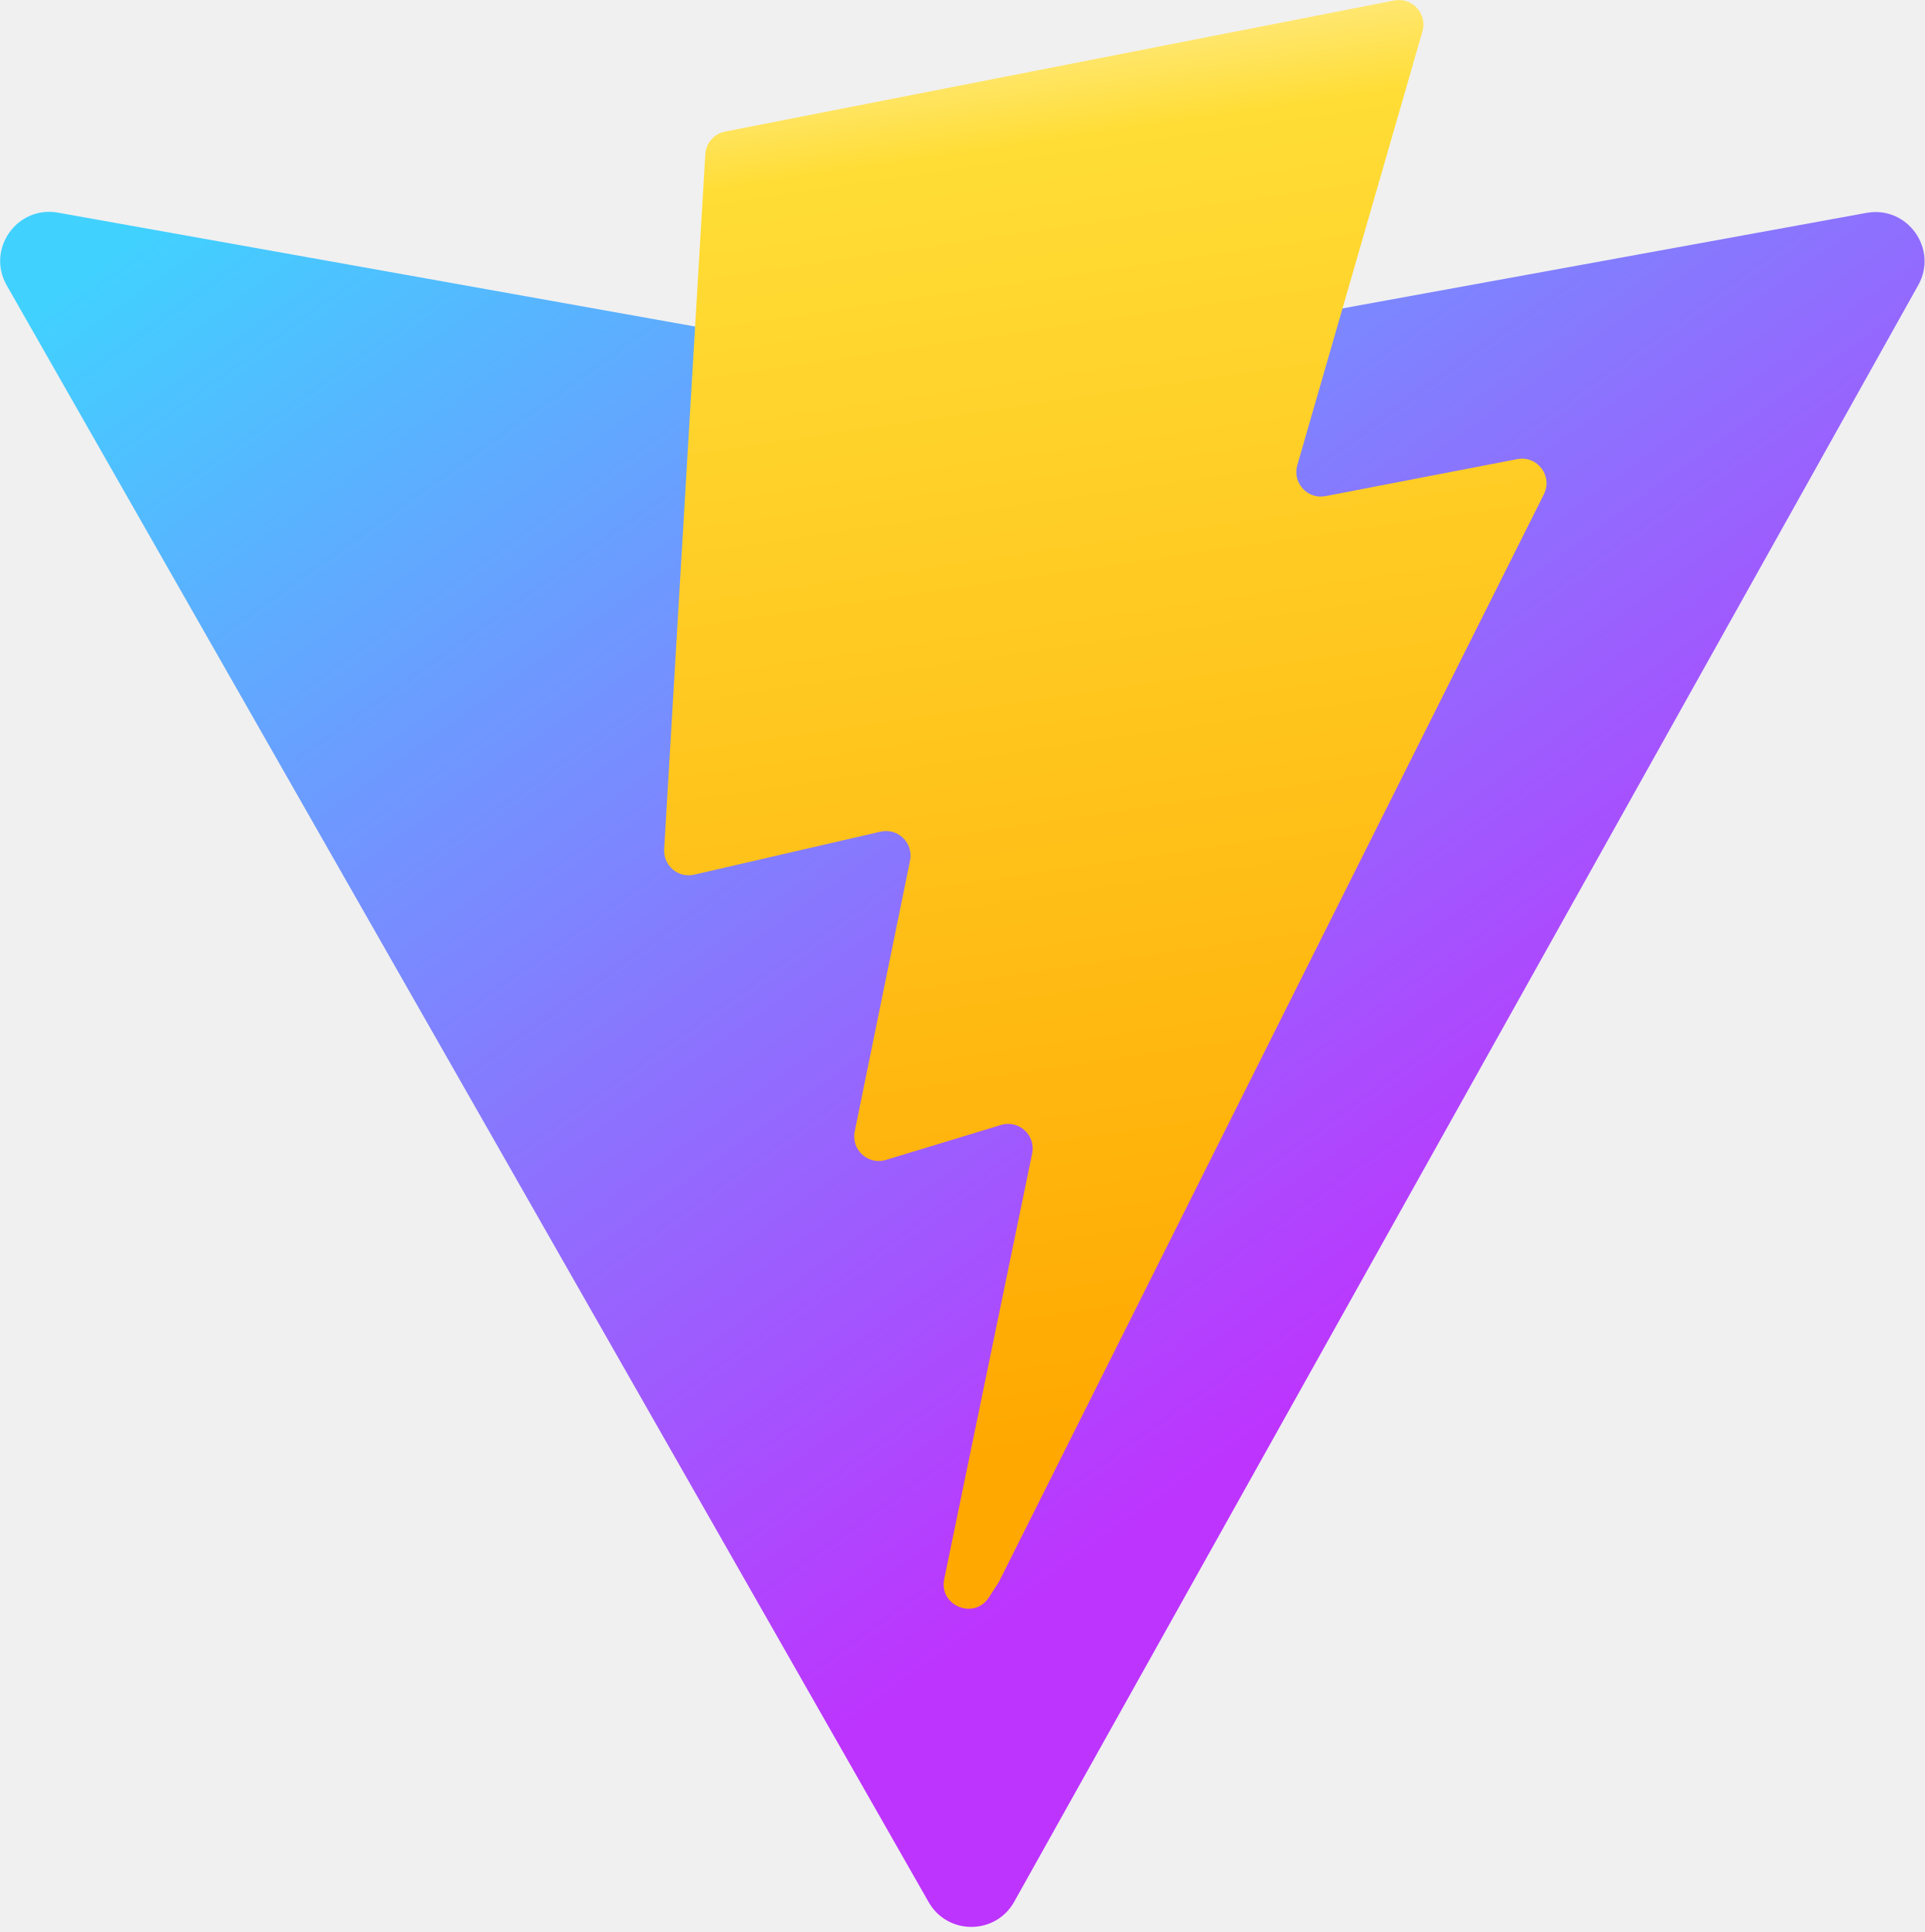
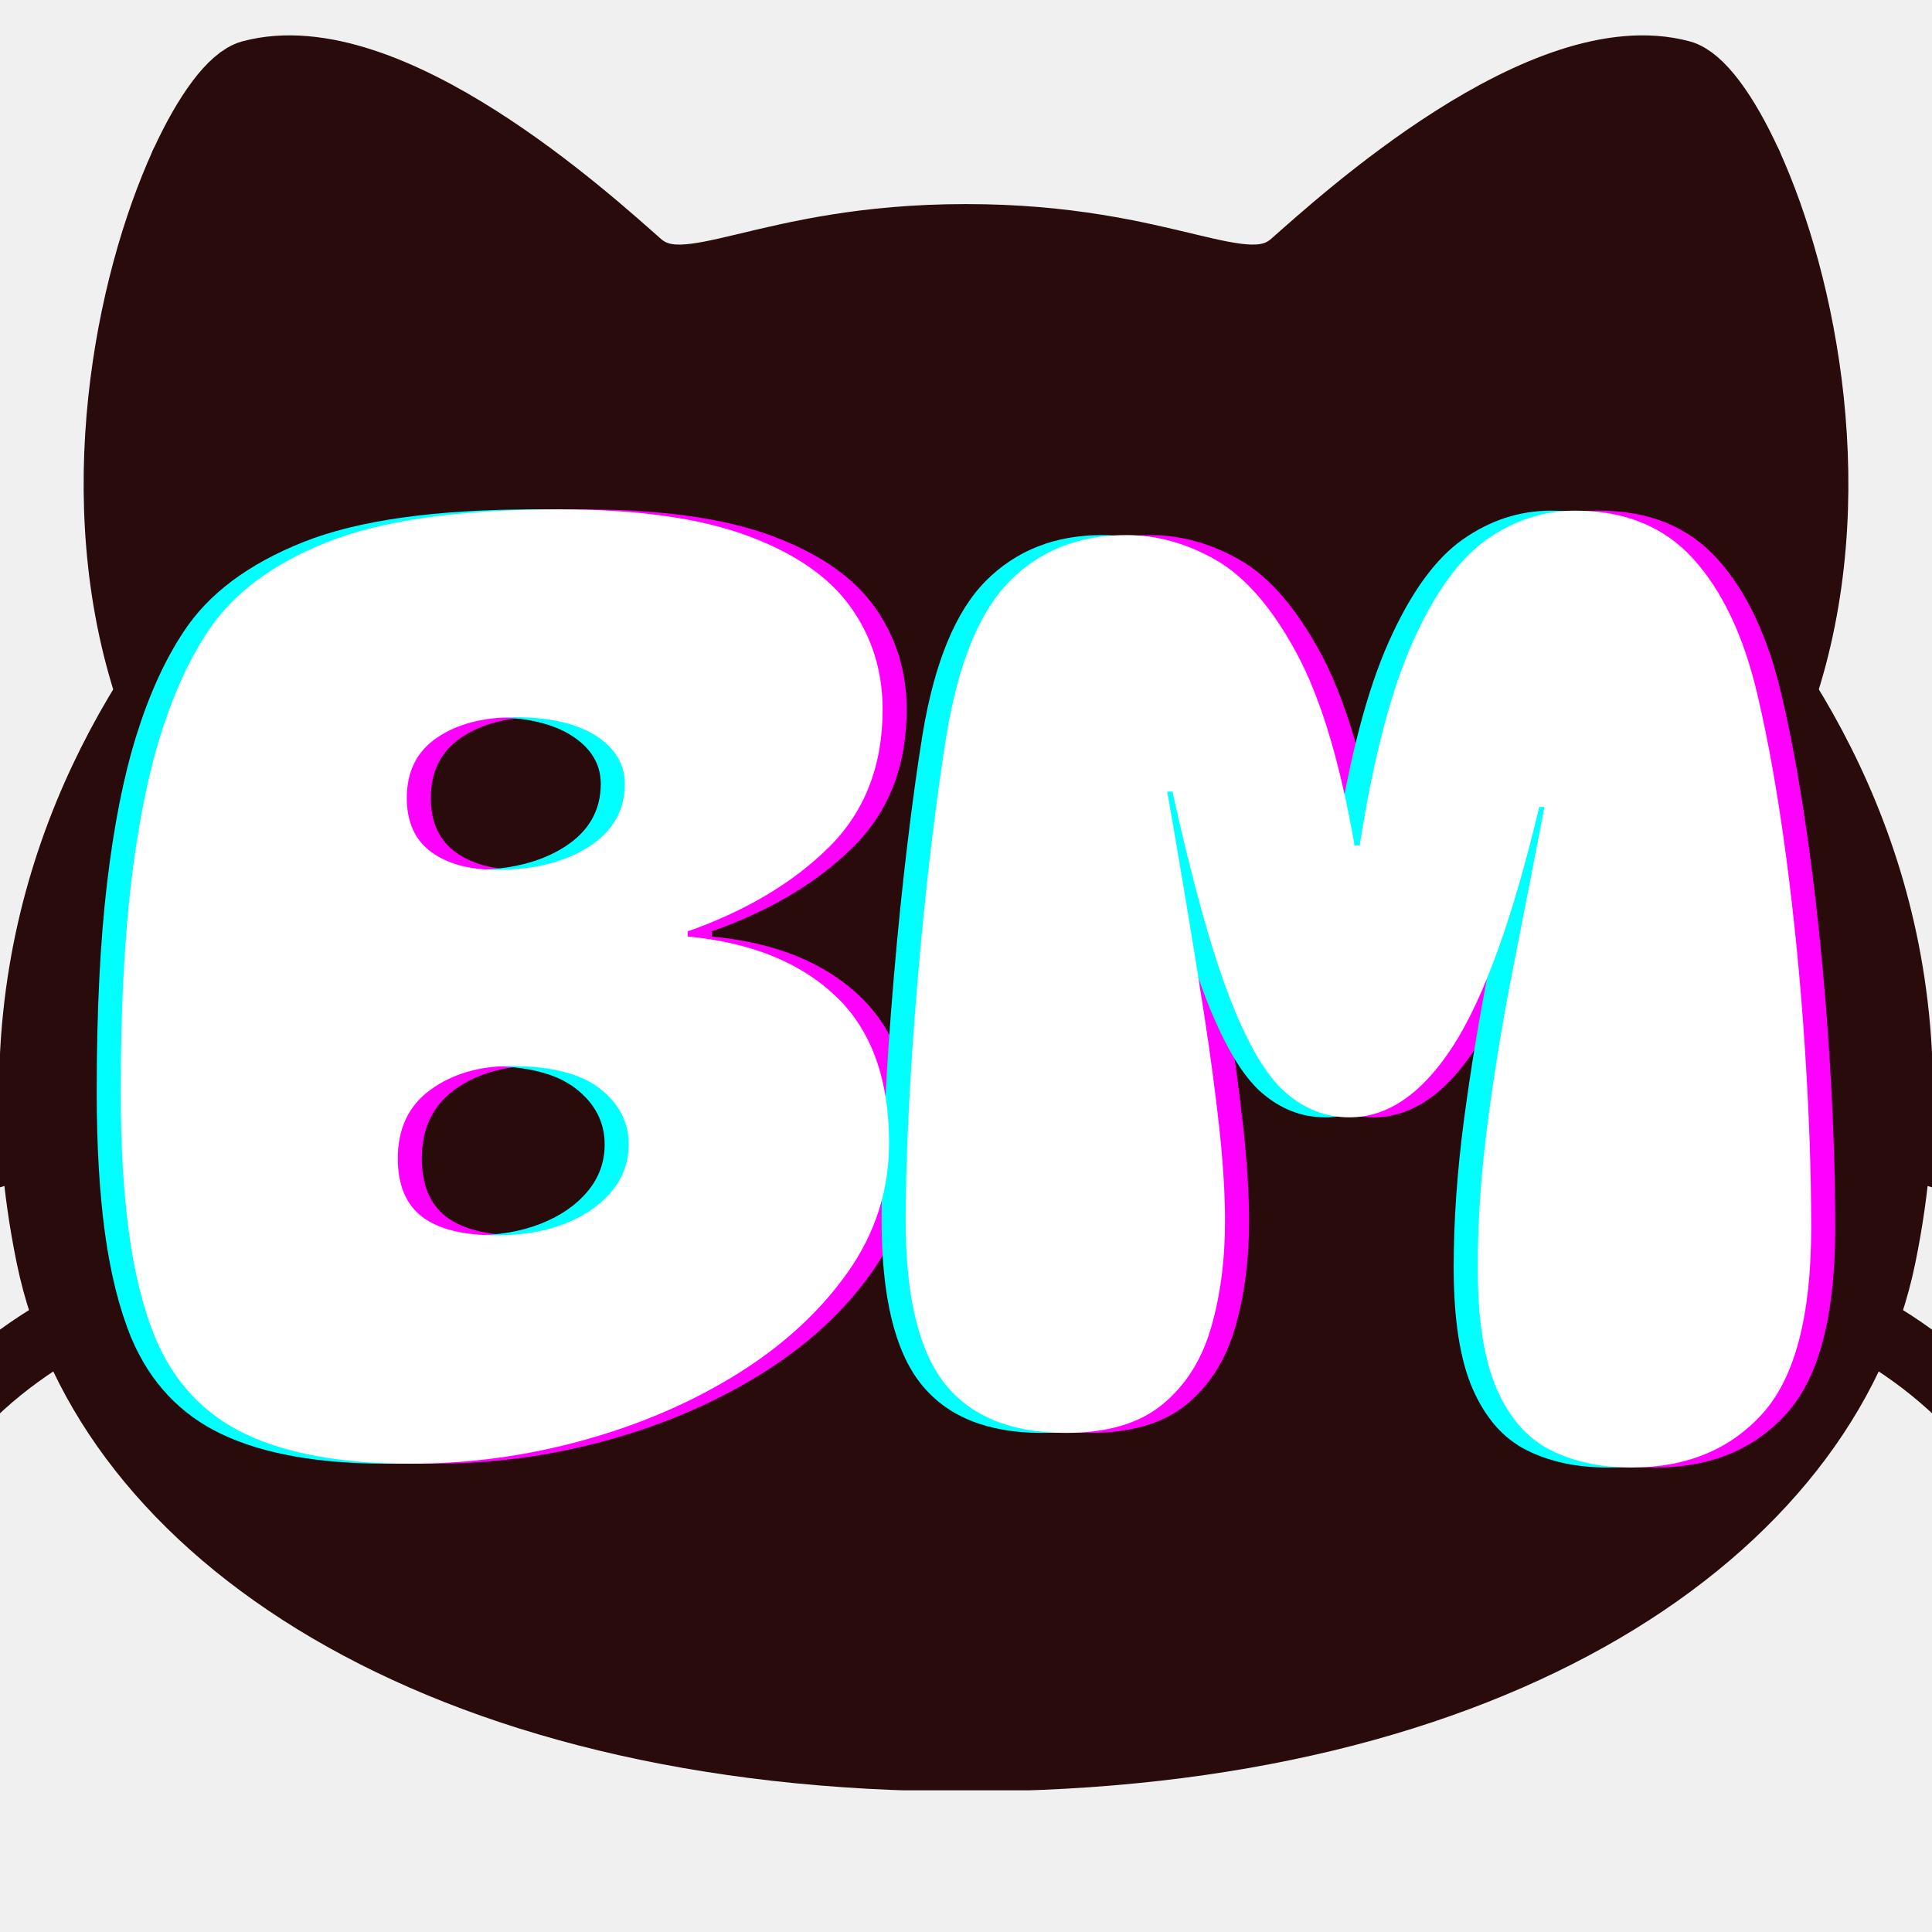
- <svg xmlns="http://www.w3.org/2000/svg" aria-hidden="true" role="img" class="iconify iconify--logos" width="31.88" height="32" preserveAspectRatio="xMidYMid meet" viewBox="0 0 256 257">
+ <svg xmlns="http://www.w3.org/2000/svg" width="600" zoomAndPan="magnify" viewBox="0 0 450 450" height="600" preserveAspectRatio="xMidYMid meet" version="1.0">
  <defs>
-     <linearGradient id="IconifyId1813088fe1fbc01fb466" x1="-.828%" x2="57.636%" y1="7.652%" y2="78.411%">
-       <stop offset="0%" stop-color="#41D1FF" />
-       <stop offset="100%" stop-color="#BD34FE" />
-     </linearGradient>
-     <linearGradient id="IconifyId1813088fe1fbc01fb467" x1="43.376%" x2="50.316%" y1="2.242%" y2="89.03%">
-       <stop offset="0%" stop-color="#FFEA83" />
-       <stop offset="8.333%" stop-color="#FFDD35" />
-       <stop offset="100%" stop-color="#FFA800" />
-     </linearGradient>
+     <filter x="0%" y="0%" width="100%" height="100%" id="8ec9082667">
+       <feColorMatrix values="0 0 0 0 1 0 0 0 0 1 0 0 0 0 1 0 0 0 1 0" color-interpolation-filters="sRGB" />
+     </filter>
+     <g />
+     <mask id="2468722398">
+       <g filter="url(#8ec9082667)">
+         <rect x="-45" width="540" fill="#000000" y="-45" height="540" fill-opacity="0.96" />
+       </g>
+     </mask>
+     <clipPath id="7b10286661">
+       <path d="M 0 20 L 450 20 L 450 410 L 0 410 Z M 0 20 " clip-rule="nonzero" />
+     </clipPath>
+     <clipPath id="bdfe549a69">
+       <path d="M 0 251 L 36 251 L 36 278 L 0 278 Z M 0 251 " clip-rule="nonzero" />
+     </clipPath>
+     <clipPath id="27eb6d783f">
+       <path d="M 414 251 L 450 251 L 450 278 L 414 278 Z M 414 251 " clip-rule="nonzero" />
+     </clipPath>
+     <clipPath id="669cdaafae">
+       <path d="M 0 283 L 50 283 L 50 328 L 0 328 Z M 0 283 " clip-rule="nonzero" />
+     </clipPath>
+     <clipPath id="2ad1c554aa">
+       <path d="M 400 283 L 450 283 L 450 328 L 400 328 Z M 400 283 " clip-rule="nonzero" />
+     </clipPath>
+     <clipPath id="2e7a8ed57d">
+       <rect x="0" width="450" y="0" height="412" />
+     </clipPath>
+     <clipPath id="bc0bd3851a">
+       <rect x="0" width="412" y="0" height="361" />
+     </clipPath>
  </defs>
-   <path fill="url(#IconifyId1813088fe1fbc01fb466)" d="M255.153 37.938L134.897 252.976c-2.483 4.44-8.862 4.466-11.382.048L.875 37.958c-2.746-4.814 1.371-10.646 6.827-9.67l120.385 21.517a6.537 6.537 0 0 0 2.322-.004l117.867-21.483c5.438-.991 9.574 4.796 6.877 9.62Z" />
-   <path fill="url(#IconifyId1813088fe1fbc01fb467)" d="M185.432.063L96.44 17.501a3.268 3.268 0 0 0-2.634 3.014l-5.474 92.456a3.268 3.268 0 0 0 3.997 3.378l24.777-5.718c2.318-.535 4.413 1.507 3.936 3.838l-7.361 36.047c-.495 2.426 1.782 4.5 4.151 3.78l15.304-4.649c2.372-.72 4.652 1.36 4.15 3.788l-11.698 56.621c-.732 3.542 3.979 5.473 5.943 2.437l1.313-2.028l72.516-144.72c1.215-2.423-.88-5.186-3.54-4.672l-25.505 4.922c-2.396.462-4.435-1.77-3.759-4.114l16.646-57.705c.677-2.35-1.37-4.583-3.769-4.113Z" />
+   <g mask="url(#2468722398)">
+     <g transform="matrix(1, 0, 0, 1, 0, 7)">
+       <g clip-path="url(#2e7a8ed57d)">
+         <path fill="#210202" d="M 415.395 154.555 C 435.645 186.68 450.027 230.508 438.715 285.727 C 425.672 349.371 348.867 402.719 225.012 402.719 C 101.156 402.719 24.336 349.371 11.289 285.727 C -0.023 230.508 14.363 186.68 34.609 154.555 C 61.867 111.324 99.742 89.328 99.742 89.328 C 99.742 89.328 58.172 10.926 42.453 31.184 C 48.031 18.961 54.027 11.09 58.418 9.91 C 90.582 1.297 137.652 44.336 148.926 54.273 C 160.18 64.211 177.637 48.074 225.012 48.074 C 272.367 48.074 289.824 64.211 301.078 54.273 C 312.352 44.336 359.445 1.297 391.586 9.91 C 396 11.09 401.992 18.961 407.555 31.184 C 391.832 10.926 350.266 89.328 350.266 89.328 C 350.266 89.328 388.137 111.324 415.398 154.555 Z M 415.395 154.555 " fill-opacity="1" fill-rule="evenodd" />
+         <path fill="#210202" d="M 161.312 57.324 C 173.281 56.008 191.797 48.074 225.012 48.074 C 267.938 48.074 286.281 61.324 297.723 56.414 C 304.113 77.145 305.621 98.367 295.574 119.992 C 291.691 128.324 286.488 136.344 279.344 142.246 C 267.109 152.387 251.84 155.008 236.398 154.496 C 206.332 153.52 178.562 139.812 166.156 111.406 C 158.691 94.332 158.465 75.816 161.312 57.324 Z M 161.312 57.324 " fill-opacity="1" fill-rule="evenodd" />
+         <path fill="#210202" d="M 34.609 154.555 C 19.34 109.191 29.801 58.953 42.453 31.184 C 58.172 10.926 99.742 89.328 99.742 89.328 C 99.742 89.328 61.867 111.324 34.609 154.555 Z M 407.555 31.184 C 420.203 58.953 430.668 109.191 415.395 154.555 C 388.137 111.324 350.262 89.328 350.262 89.328 C 350.262 89.328 391.832 10.926 407.555 31.184 Z M 407.555 31.184 " fill-opacity="1" fill-rule="evenodd" />
+         <path stroke-linecap="round" transform="matrix(1.885181, 0, 0, 1.885181, -3576.776, -1754.7)" fill="none" stroke-linejoin="round" d="M 1915.67 1012.77 C 1907.57 988.707 1913.12 962.058 1919.831 947.327 C 1922.79 940.844 1925.971 936.669 1928.3 936.043 C 1945.361 931.476 1970.33 954.304 1976.31 959.576 C 1982.279 964.847 1991.54 956.287 2016.67 956.287 C 2041.79 956.287 2051.05 964.847 2057.019 959.576 C 2062.999 954.304 2087.98 931.476 2105.03 936.043 C 2107.371 936.669 2110.55 940.844 2113.5 947.327 C 2120.21 962.058 2125.761 988.707 2117.659 1012.77 " stroke="#210202" stroke-width="8" stroke-opacity="1" stroke-miterlimit="1.5" />
+         <g clip-path="url(#7b10286661)">
+           <path stroke-linecap="round" transform="matrix(1.885181, 0, 0, 1.885181, -3576.776, -1754.7)" fill="none" stroke-linejoin="round" d="M 2113.5 947.327 C 2105.16 936.582 2083.111 978.17 2083.111 978.17 C 2083.111 978.17 2144.119 1013.609 2130.029 1082.351 C 2123.111 1116.111 2082.369 1144.409 2016.67 1144.409 C 1950.97 1144.409 1910.221 1116.111 1903.3 1082.351 C 1889.22 1013.609 1950.22 978.17 1950.22 978.17 C 1950.22 978.17 1928.169 936.582 1919.831 947.327 " stroke="#210202" stroke-width="8" stroke-opacity="1" stroke-miterlimit="1.5" />
+         </g>
+         <g clip-path="url(#bdfe549a69)">
+           <path stroke-linecap="round" transform="matrix(1.885181, 0, 0, 1.885181, -3575.474, -1754.7)" fill="none" stroke-linejoin="round" d="M 1911.649 1068.49 C 1905.771 1067.369 1895.769 1068.54 1886.639 1073.731 " stroke="#210202" stroke-width="8" stroke-opacity="1" stroke-miterlimit="1.5" />
+         </g>
+         <g clip-path="url(#27eb6d783f)">
+           <path stroke-linecap="round" transform="matrix(-1.885181, 0, 0, 1.885181, 4025.478, -1754.7)" fill="none" stroke-linejoin="round" d="M 1911.65 1068.49 C 1905.769 1067.369 1895.769 1068.54 1886.64 1073.731 " stroke="#210202" stroke-width="8" stroke-opacity="1" stroke-miterlimit="1.5" />
+         </g>
+         <g clip-path="url(#669cdaafae)">
+           <path stroke-linecap="round" transform="matrix(1.885181, 0, 0, 1.885181, -3575.474, -1754.7)" fill="none" stroke-linejoin="round" d="M 1918.85 1085.249 C 1918.85 1085.249 1903.999 1088.331 1892.12 1100.49 " stroke="#210202" stroke-width="8" stroke-opacity="1" stroke-miterlimit="1.5" />
+         </g>
+         <g clip-path="url(#2ad1c554aa)">
+           <path stroke-linecap="round" transform="matrix(-1.885181, 0, 0, 1.885181, 4025.478, -1754.7)" fill="none" stroke-linejoin="round" d="M 1918.85 1085.249 C 1918.85 1085.249 1903.999 1088.331 1892.12 1100.49 " stroke="#210202" stroke-width="8" stroke-opacity="1" stroke-miterlimit="1.5" />
+         </g>
+         <path fill="#210202" d="M 86.211 134.418 C 72.508 134.773 67.246 148.461 89.566 151.402 C 121.391 155.586 141.617 170.16 141.617 170.16 C 141.617 170.16 92.246 171.988 72.43 189.484 C 67.418 193.914 73.109 200.738 89.68 194.816 C 108.305 188.164 150.156 183.902 166.105 185.277 C 178.266 186.316 177.117 174.27 168.652 165.879 C 149.082 146.52 116.262 133.664 86.211 134.418 Z M 86.211 134.418 " fill-opacity="1" fill-rule="evenodd" />
+         <path fill="#210202" d="M 363.801 134.418 C 377.504 134.773 382.766 148.461 360.445 151.402 C 328.621 155.586 308.395 170.16 308.395 170.16 C 308.395 170.16 357.766 171.988 377.578 189.484 C 382.594 193.914 376.902 200.738 360.332 194.816 C 341.703 188.164 299.855 183.902 283.906 185.277 C 271.746 186.316 272.895 174.27 281.359 165.879 C 300.93 146.52 333.75 133.664 363.801 134.418 Z M 363.801 134.418 " fill-opacity="1" fill-rule="evenodd" />
+         <path stroke-linecap="round" transform="matrix(1.885181, 0, 0, 1.885181, -3066.481, -2226.573)" fill="none" stroke-linejoin="round" d="M 1694.729 1242.26 C 1694.729 1242.26 1702.68 1238.159 1711.66 1242.281 " stroke="#210202" stroke-width="8" stroke-opacity="1" stroke-miterlimit="1.5" />
+         <path stroke-linecap="round" transform="matrix(-1.885181, 0, 0, 1.885181, 3516.497, -2226.573)" fill="none" stroke-linejoin="round" d="M 1694.729 1242.26 C 1694.729 1242.26 1702.68 1238.159 1711.66 1242.281 " stroke="#210202" stroke-width="8" stroke-opacity="1" stroke-miterlimit="1.5" />
+         <path fill="#210202" d="M 225.004 180.445 C 251.473 180.445 234.277 196.617 225.004 196.617 C 215.727 196.617 198.535 180.445 225.004 180.445 Z M 225.004 180.445 " fill-opacity="1" fill-rule="evenodd" />
+         <path stroke-linecap="round" transform="matrix(1.885181, 0, 0, 1.885181, -3065.489, -2272.232)" fill="none" stroke-linejoin="round" d="M 1718.11 1320.88 C 1722.899 1331.5 1742.47 1330.151 1745.45 1315.93 C 1748.429 1330.151 1768 1331.5 1772.791 1320.88 " stroke="#210202" stroke-width="8" stroke-opacity="1" stroke-miterlimit="1.5" />
+         <path fill="#210202" d="M 104.641 238.73 C 104.641 239.473 104.59 240.207 104.492 240.941 C 104.395 241.68 104.246 242.41 104.051 243.133 C 103.855 243.859 103.609 244.574 103.32 245.281 C 103.027 245.988 102.691 246.684 102.305 247.363 C 101.922 248.047 101.492 248.715 101.02 249.367 C 100.547 250.02 100.031 250.652 99.473 251.266 C 98.918 251.879 98.32 252.473 97.684 253.043 C 97.047 253.613 96.371 254.16 95.664 254.684 C 94.953 255.207 94.211 255.703 93.434 256.172 C 92.656 256.641 91.852 257.078 91.02 257.488 C 90.184 257.898 89.324 258.281 88.438 258.629 C 87.555 258.977 86.645 259.293 85.719 259.574 C 84.793 259.855 83.848 260.105 82.887 260.32 C 81.926 260.535 80.953 260.715 79.969 260.859 C 78.984 261.004 77.992 261.109 76.996 261.184 C 75.996 261.254 74.996 261.293 73.988 261.293 C 72.988 261.293 71.984 261.254 70.984 261.184 C 69.988 261.109 68.996 261.004 68.012 260.859 C 67.027 260.715 66.055 260.535 65.094 260.32 C 64.133 260.105 63.188 259.855 62.262 259.574 C 61.332 259.293 60.426 258.977 59.543 258.629 C 58.656 258.281 57.797 257.898 56.961 257.488 C 56.129 257.078 55.32 256.641 54.547 256.172 C 53.77 255.703 53.027 255.207 52.316 254.684 C 51.609 254.16 50.934 253.613 50.297 253.043 C 49.66 252.473 49.062 251.879 48.504 251.266 C 47.949 250.652 47.434 250.02 46.961 249.367 C 46.488 248.715 46.059 248.047 45.672 247.363 C 45.289 246.684 44.953 245.988 44.66 245.281 C 44.367 244.574 44.125 243.859 43.93 243.133 C 43.734 242.41 43.586 241.68 43.488 240.941 C 43.391 240.207 43.34 239.473 43.34 238.73 C 43.34 237.992 43.391 237.258 43.488 236.52 C 43.586 235.785 43.734 235.055 43.93 234.332 C 44.125 233.605 44.367 232.891 44.66 232.184 C 44.953 231.477 45.289 230.781 45.672 230.098 C 46.059 229.414 46.488 228.75 46.961 228.098 C 47.434 227.445 47.949 226.812 48.504 226.199 C 49.062 225.582 49.66 224.992 50.297 224.418 C 50.934 223.848 51.609 223.301 52.316 222.777 C 53.027 222.258 53.77 221.762 54.547 221.293 C 55.32 220.824 56.129 220.383 56.961 219.973 C 57.797 219.562 58.656 219.184 59.543 218.836 C 60.426 218.488 61.332 218.172 62.262 217.891 C 63.188 217.605 64.133 217.359 65.094 217.145 C 66.055 216.93 67.027 216.75 68.012 216.605 C 68.996 216.461 69.988 216.352 70.984 216.281 C 71.984 216.207 72.988 216.172 73.988 216.172 C 74.996 216.172 75.996 216.207 76.996 216.281 C 77.992 216.352 78.984 216.461 79.969 216.605 C 80.953 216.75 81.926 216.93 82.887 217.145 C 83.848 217.359 84.793 217.605 85.719 217.891 C 86.645 218.172 87.555 218.488 88.438 218.836 C 89.324 219.184 90.184 219.562 91.02 219.973 C 91.852 220.383 92.656 220.824 93.434 221.293 C 94.211 221.762 94.953 222.258 95.664 222.777 C 96.371 223.301 97.047 223.848 97.684 224.418 C 98.32 224.992 98.918 225.582 99.473 226.199 C 100.031 226.812 100.547 227.445 101.02 228.098 C 101.492 228.75 101.922 229.414 102.305 230.098 C 102.691 230.781 103.027 231.477 103.32 232.184 C 103.609 232.891 103.855 233.605 104.051 234.332 C 104.246 235.055 104.395 235.785 104.492 236.52 C 104.59 237.258 104.641 237.992 104.641 238.73 Z M 104.641 238.73 " fill-opacity="1" fill-rule="nonzero" />
+         <path fill="#210202" d="M 406.691 238.73 C 406.691 239.473 406.641 240.207 406.543 240.941 C 406.445 241.68 406.297 242.41 406.102 243.133 C 405.906 243.859 405.664 244.574 405.371 245.281 C 405.078 245.988 404.742 246.684 404.359 247.363 C 403.973 248.047 403.547 248.715 403.07 249.367 C 402.598 250.02 402.082 250.652 401.523 251.266 C 400.969 251.879 400.371 252.473 399.734 253.043 C 399.098 253.613 398.426 254.16 397.715 254.684 C 397.004 255.207 396.262 255.703 395.484 256.172 C 394.711 256.641 393.902 257.078 393.07 257.488 C 392.234 257.898 391.375 258.281 390.488 258.629 C 389.605 258.977 388.699 259.293 387.77 259.574 C 386.844 259.855 385.898 260.105 384.938 260.32 C 383.977 260.535 383.004 260.715 382.02 260.859 C 381.035 261.004 380.047 261.109 379.047 261.184 C 378.047 261.254 377.047 261.293 376.043 261.293 C 375.039 261.293 374.035 261.254 373.039 261.184 C 372.039 261.109 371.047 261.004 370.062 260.859 C 369.078 260.715 368.105 260.535 367.145 260.32 C 366.184 260.105 365.238 259.855 364.312 259.574 C 363.387 259.293 362.48 258.977 361.594 258.629 C 360.707 258.281 359.848 257.898 359.012 257.488 C 358.18 257.078 357.375 256.641 356.598 256.172 C 355.82 255.703 355.078 255.207 354.367 254.684 C 353.66 254.16 352.984 253.613 352.348 253.043 C 351.711 252.473 351.113 251.879 350.559 251.266 C 350 250.652 349.484 250.02 349.012 249.367 C 348.539 248.715 348.109 248.047 347.727 247.363 C 347.34 246.684 347.004 245.988 346.711 245.281 C 346.422 244.574 346.176 243.859 345.98 243.133 C 345.785 242.41 345.637 241.68 345.539 240.941 C 345.441 240.207 345.395 239.473 345.391 238.73 C 345.395 237.992 345.441 237.258 345.539 236.52 C 345.637 235.785 345.785 235.055 345.98 234.332 C 346.176 233.605 346.422 232.891 346.711 232.184 C 347.004 231.477 347.34 230.781 347.727 230.098 C 348.109 229.414 348.539 228.75 349.012 228.098 C 349.484 227.445 350 226.812 350.559 226.199 C 351.113 225.582 351.711 224.992 352.348 224.418 C 352.984 223.848 353.66 223.301 354.367 222.777 C 355.078 222.258 355.82 221.762 356.598 221.293 C 357.375 220.824 358.18 220.383 359.012 219.973 C 359.848 219.562 360.707 219.184 361.594 218.836 C 362.48 218.488 363.387 218.172 364.312 217.891 C 365.238 217.605 366.184 217.359 367.145 217.145 C 368.105 216.93 369.078 216.75 370.062 216.605 C 371.047 216.461 372.039 216.352 373.039 216.281 C 374.035 216.207 375.039 216.172 376.043 216.172 C 377.047 216.172 378.047 216.207 379.047 216.281 C 380.047 216.352 381.035 216.461 382.02 216.605 C 383.004 216.75 383.977 216.93 384.938 217.145 C 385.898 217.359 386.844 217.605 387.77 217.891 C 388.699 218.172 389.605 218.488 390.488 218.836 C 391.375 219.184 392.234 219.562 393.07 219.973 C 393.902 220.383 394.711 220.824 395.484 221.293 C 396.262 221.762 397.004 222.258 397.715 222.777 C 398.426 223.301 399.098 223.848 399.734 224.418 C 400.371 224.992 400.969 225.582 401.523 226.199 C 402.082 226.812 402.598 227.445 403.07 228.098 C 403.547 228.75 403.973 229.414 404.359 230.098 C 404.742 230.781 405.078 231.477 405.371 232.184 C 405.664 232.891 405.906 233.605 406.102 234.332 C 406.297 235.055 406.445 235.785 406.543 236.52 C 406.641 237.258 406.691 237.992 406.691 238.73 Z M 406.691 238.73 " fill-opacity="1" fill-rule="nonzero" />
+       </g>
+     </g>
+   </g>
+   <g transform="matrix(1, 0, 0, 1, 19, 50)">
+     <g clip-path="url(#bc0bd3851a)">
+       <g fill="#ff00ff" fill-opacity="1">
+         <g transform="translate(7.256624, 289.4244)">
+           <g>
+             <path d="M 74.984 1.5 C 59.055 1.5 46.258 -0.789 36.594 -5.375 C 26.938 -9.957 19.914 -17.426 15.531 -27.781 C 12.75 -34.551 10.707 -42.664 9.406 -52.125 C 8.113 -61.594 7.469 -72.598 7.469 -85.141 C 7.469 -103.859 8.266 -119.988 9.859 -133.531 C 11.453 -147.082 13.742 -158.633 16.734 -168.188 C 19.723 -177.75 23.406 -185.816 27.781 -192.391 C 33.562 -201.16 42.82 -208.082 55.562 -213.156 C 68.312 -218.238 86.336 -220.781 109.641 -220.781 C 127.766 -220.781 142.352 -218.738 153.406 -214.656 C 164.457 -210.57 172.473 -205.039 177.453 -198.062 C 182.43 -191.094 184.922 -183.129 184.922 -174.172 C 184.922 -161.023 180.738 -150.316 172.375 -142.047 C 164.008 -133.785 153.055 -127.266 139.516 -122.484 L 139.516 -121.297 C 154.254 -119.898 165.754 -115.266 174.016 -107.391 C 182.285 -99.523 186.422 -88.125 186.422 -73.188 C 186.422 -62.238 183.234 -52.234 176.859 -43.172 C 170.484 -34.109 161.969 -26.238 151.312 -19.562 C 140.656 -12.895 128.703 -7.719 115.453 -4.031 C 102.211 -0.344 88.723 1.5 74.984 1.5 Z M 95 -51.688 C 100.977 -51.688 106.254 -52.582 110.828 -54.375 C 115.41 -56.164 119.047 -58.656 121.734 -61.844 C 124.43 -65.031 125.781 -68.711 125.781 -72.891 C 125.781 -78.066 123.535 -82.398 119.047 -85.891 C 114.566 -89.379 107.645 -91.125 98.281 -91.125 C 90.914 -91.125 84.691 -89.281 79.609 -85.594 C 74.535 -81.906 72 -76.578 72 -69.609 C 72 -63.43 73.891 -58.898 77.672 -56.016 C 81.453 -53.129 87.227 -51.688 95 -51.688 Z M 95 -136.828 C 103.758 -136.828 110.926 -138.617 116.5 -142.203 C 122.082 -145.785 124.875 -150.664 124.875 -156.844 C 124.875 -161.426 122.633 -165.16 118.156 -168.047 C 113.676 -170.93 107.352 -172.375 99.188 -172.375 C 91.812 -172.375 85.785 -170.781 81.109 -167.594 C 76.43 -164.406 74.094 -159.727 74.094 -153.562 C 74.094 -147.977 75.984 -143.789 79.766 -141 C 83.547 -138.219 88.625 -136.828 95 -136.828 Z M 95 -136.828 " />
+           </g>
+         </g>
+       </g>
+       <g fill="#ff00ff" fill-opacity="1">
+         <g transform="translate(190.072, 289.4244)">
+           <g>
+             <path d="M 176.562 2.391 C 169.395 2.391 163.117 1.047 157.734 -1.641 C 152.359 -4.328 148.176 -9.055 145.188 -15.828 C 142.207 -22.598 140.719 -32.062 140.719 -44.219 C 140.719 -54.969 141.508 -66.367 143.094 -78.422 C 144.688 -90.473 146.727 -102.77 149.219 -115.312 C 151.707 -127.863 154.051 -139.914 156.25 -151.469 L 155.047 -151.469 C 148.879 -125.57 142.207 -107.047 135.031 -95.891 C 127.863 -84.742 119.801 -79.172 110.844 -79.172 C 105.258 -79.172 100.227 -81.16 95.75 -85.141 C 91.27 -89.129 86.938 -96.598 82.75 -107.547 C 78.57 -118.504 74.191 -134.336 69.609 -155.047 L 68.406 -155.047 C 69.801 -147.078 71.242 -138.613 72.734 -129.656 C 74.234 -120.695 75.68 -111.688 77.078 -102.625 C 78.473 -93.562 79.617 -84.945 80.516 -76.781 C 81.41 -68.613 81.859 -61.344 81.859 -54.969 C 81.859 -45.812 80.758 -37.5 78.562 -30.031 C 76.375 -22.562 72.594 -16.633 67.219 -12.25 C 61.844 -7.863 54.375 -5.672 44.812 -5.672 C 32.062 -5.672 22.648 -9.504 16.578 -17.172 C 10.504 -24.848 7.469 -37.547 7.469 -55.266 C 7.469 -62.641 7.719 -71.254 8.219 -81.109 C 8.719 -90.973 9.414 -101.18 10.312 -111.734 C 11.207 -122.285 12.25 -132.539 13.438 -142.5 C 14.633 -152.457 15.832 -161.125 17.031 -168.5 C 19.82 -185.227 24.75 -197.125 31.812 -204.188 C 38.883 -211.258 47.898 -214.797 58.859 -214.797 C 66.023 -214.797 72.992 -212.852 79.766 -208.969 C 86.535 -205.094 92.758 -197.926 98.438 -187.469 C 104.113 -177.008 108.645 -162.02 112.031 -142.5 L 113.219 -142.5 C 116.406 -162.812 120.539 -178.645 125.625 -190 C 130.707 -201.352 136.43 -209.27 142.797 -213.75 C 149.172 -218.238 156.047 -220.484 163.422 -220.484 C 174.973 -220.484 184.133 -216.75 190.906 -209.281 C 197.676 -201.812 202.656 -191.301 205.844 -177.75 C 208.426 -166.801 210.664 -154.156 212.562 -139.812 C 214.457 -125.477 215.898 -110.789 216.891 -95.75 C 217.891 -80.707 218.391 -66.613 218.391 -53.469 C 218.391 -32.957 214.602 -18.52 207.031 -10.156 C 199.469 -1.789 189.312 2.391 176.562 2.391 Z M 176.562 2.391 " />
+           </g>
+         </g>
+       </g>
+       <g fill="#00ffff" fill-opacity="1">
+         <g transform="translate(-3.946383, 289.4244)">
+           <g>
+             <path d="M 74.984 1.5 C 59.055 1.5 46.258 -0.789 36.594 -5.375 C 26.938 -9.957 19.914 -17.426 15.531 -27.781 C 12.75 -34.551 10.707 -42.664 9.406 -52.125 C 8.113 -61.594 7.469 -72.598 7.469 -85.141 C 7.469 -103.859 8.266 -119.988 9.859 -133.531 C 11.453 -147.082 13.742 -158.633 16.734 -168.188 C 19.723 -177.75 23.406 -185.816 27.781 -192.391 C 33.562 -201.16 42.82 -208.082 55.562 -213.156 C 68.312 -218.238 86.336 -220.781 109.641 -220.781 C 127.766 -220.781 142.352 -218.738 153.406 -214.656 C 164.457 -210.57 172.473 -205.039 177.453 -198.062 C 182.43 -191.094 184.922 -183.129 184.922 -174.172 C 184.922 -161.023 180.738 -150.316 172.375 -142.047 C 164.008 -133.785 153.055 -127.266 139.516 -122.484 L 139.516 -121.297 C 154.254 -119.898 165.754 -115.266 174.016 -107.391 C 182.285 -99.523 186.422 -88.125 186.422 -73.188 C 186.422 -62.238 183.234 -52.234 176.859 -43.172 C 170.484 -34.109 161.969 -26.238 151.312 -19.562 C 140.656 -12.895 128.703 -7.719 115.453 -4.031 C 102.211 -0.344 88.723 1.5 74.984 1.5 Z M 95 -51.688 C 100.977 -51.688 106.254 -52.582 110.828 -54.375 C 115.41 -56.164 119.047 -58.656 121.734 -61.844 C 124.43 -65.031 125.781 -68.711 125.781 -72.891 C 125.781 -78.066 123.535 -82.398 119.047 -85.891 C 114.566 -89.379 107.645 -91.125 98.281 -91.125 C 90.914 -91.125 84.691 -89.281 79.609 -85.594 C 74.535 -81.906 72 -76.578 72 -69.609 C 72 -63.43 73.891 -58.898 77.672 -56.016 C 81.453 -53.129 87.227 -51.688 95 -51.688 Z M 95 -136.828 C 103.758 -136.828 110.926 -138.617 116.5 -142.203 C 122.082 -145.785 124.875 -150.664 124.875 -156.844 C 124.875 -161.426 122.633 -165.16 118.156 -168.047 C 113.676 -170.93 107.352 -172.375 99.188 -172.375 C 91.812 -172.375 85.785 -170.781 81.109 -167.594 C 76.43 -164.406 74.094 -159.727 74.094 -153.562 C 74.094 -147.977 75.984 -143.789 79.766 -141 C 83.547 -138.219 88.625 -136.828 95 -136.828 Z M 95 -136.828 " />
+           </g>
+         </g>
+       </g>
+       <g fill="#00ffff" fill-opacity="1">
+         <g transform="translate(178.869, 289.4244)">
+           <g>
+             <path d="M 176.562 2.391 C 169.395 2.391 163.117 1.047 157.734 -1.641 C 152.359 -4.328 148.176 -9.055 145.188 -15.828 C 142.207 -22.598 140.719 -32.062 140.719 -44.219 C 140.719 -54.969 141.508 -66.367 143.094 -78.422 C 144.688 -90.473 146.727 -102.77 149.219 -115.312 C 151.707 -127.863 154.051 -139.914 156.25 -151.469 L 155.047 -151.469 C 148.879 -125.57 142.207 -107.047 135.031 -95.891 C 127.863 -84.742 119.801 -79.172 110.844 -79.172 C 105.258 -79.172 100.227 -81.16 95.75 -85.141 C 91.27 -89.129 86.938 -96.598 82.75 -107.547 C 78.57 -118.504 74.191 -134.336 69.609 -155.047 L 68.406 -155.047 C 69.801 -147.078 71.242 -138.613 72.734 -129.656 C 74.234 -120.695 75.68 -111.688 77.078 -102.625 C 78.473 -93.562 79.617 -84.945 80.516 -76.781 C 81.41 -68.613 81.859 -61.344 81.859 -54.969 C 81.859 -45.812 80.758 -37.5 78.562 -30.031 C 76.375 -22.562 72.594 -16.633 67.219 -12.25 C 61.844 -7.863 54.375 -5.672 44.812 -5.672 C 32.062 -5.672 22.648 -9.504 16.578 -17.172 C 10.504 -24.848 7.469 -37.547 7.469 -55.266 C 7.469 -62.641 7.719 -71.254 8.219 -81.109 C 8.719 -90.973 9.414 -101.18 10.312 -111.734 C 11.207 -122.285 12.25 -132.539 13.438 -142.5 C 14.633 -152.457 15.832 -161.125 17.031 -168.5 C 19.82 -185.227 24.75 -197.125 31.812 -204.188 C 38.883 -211.258 47.898 -214.797 58.859 -214.797 C 66.023 -214.797 72.992 -212.852 79.766 -208.969 C 86.535 -205.094 92.758 -197.926 98.438 -187.469 C 104.113 -177.008 108.645 -162.02 112.031 -142.5 L 113.219 -142.5 C 116.406 -162.812 120.539 -178.645 125.625 -190 C 130.707 -201.352 136.43 -209.27 142.797 -213.75 C 149.172 -218.238 156.047 -220.484 163.422 -220.484 C 174.973 -220.484 184.133 -216.75 190.906 -209.281 C 197.676 -201.812 202.656 -191.301 205.844 -177.75 C 208.426 -166.801 210.664 -154.156 212.562 -139.812 C 214.457 -125.477 215.898 -110.789 216.891 -95.75 C 217.891 -80.707 218.391 -66.613 218.391 -53.469 C 218.391 -32.957 214.602 -18.52 207.031 -10.156 C 199.469 -1.789 189.312 2.391 176.562 2.391 Z M 176.562 2.391 " />
+           </g>
+         </g>
+       </g>
+       <g fill="#ffffff" fill-opacity="1">
+         <g transform="translate(1.655121, 289.4244)">
+           <g>
+             <path d="M 74.984 1.5 C 59.055 1.5 46.258 -0.789 36.594 -5.375 C 26.938 -9.957 19.914 -17.426 15.531 -27.781 C 12.75 -34.551 10.707 -42.664 9.406 -52.125 C 8.113 -61.594 7.469 -72.598 7.469 -85.141 C 7.469 -103.859 8.266 -119.988 9.859 -133.531 C 11.453 -147.082 13.742 -158.633 16.734 -168.188 C 19.723 -177.75 23.406 -185.816 27.781 -192.391 C 33.562 -201.16 42.82 -208.082 55.562 -213.156 C 68.312 -218.238 86.336 -220.781 109.641 -220.781 C 127.766 -220.781 142.352 -218.738 153.406 -214.656 C 164.457 -210.57 172.473 -205.039 177.453 -198.062 C 182.43 -191.094 184.922 -183.129 184.922 -174.172 C 184.922 -161.023 180.738 -150.316 172.375 -142.047 C 164.008 -133.785 153.055 -127.266 139.516 -122.484 L 139.516 -121.297 C 154.254 -119.898 165.754 -115.266 174.016 -107.391 C 182.285 -99.523 186.422 -88.125 186.422 -73.188 C 186.422 -62.238 183.234 -52.234 176.859 -43.172 C 170.484 -34.109 161.969 -26.238 151.312 -19.562 C 140.656 -12.895 128.703 -7.719 115.453 -4.031 C 102.211 -0.344 88.723 1.5 74.984 1.5 Z M 95 -51.688 C 100.977 -51.688 106.254 -52.582 110.828 -54.375 C 115.41 -56.164 119.047 -58.656 121.734 -61.844 C 124.43 -65.031 125.781 -68.711 125.781 -72.891 C 125.781 -78.066 123.535 -82.398 119.047 -85.891 C 114.566 -89.379 107.645 -91.125 98.281 -91.125 C 90.914 -91.125 84.691 -89.281 79.609 -85.594 C 74.535 -81.906 72 -76.578 72 -69.609 C 72 -63.43 73.891 -58.898 77.672 -56.016 C 81.453 -53.129 87.227 -51.688 95 -51.688 Z M 95 -136.828 C 103.758 -136.828 110.926 -138.617 116.5 -142.203 C 122.082 -145.785 124.875 -150.664 124.875 -156.844 C 124.875 -161.426 122.633 -165.16 118.156 -168.047 C 113.676 -170.93 107.352 -172.375 99.188 -172.375 C 91.812 -172.375 85.785 -170.781 81.109 -167.594 C 76.43 -164.406 74.094 -159.727 74.094 -153.562 C 74.094 -147.977 75.984 -143.789 79.766 -141 C 83.547 -138.219 88.625 -136.828 95 -136.828 Z M 95 -136.828 " />
+           </g>
+         </g>
+       </g>
+       <g fill="#ffffff" fill-opacity="1">
+         <g transform="translate(184.4705, 289.4244)">
+           <g>
+             <path d="M 176.562 2.391 C 169.395 2.391 163.117 1.047 157.734 -1.641 C 152.359 -4.328 148.176 -9.055 145.188 -15.828 C 142.207 -22.598 140.719 -32.062 140.719 -44.219 C 140.719 -54.969 141.508 -66.367 143.094 -78.422 C 144.688 -90.473 146.727 -102.77 149.219 -115.312 C 151.707 -127.863 154.051 -139.914 156.25 -151.469 L 155.047 -151.469 C 148.879 -125.57 142.207 -107.047 135.031 -95.891 C 127.863 -84.742 119.801 -79.172 110.844 -79.172 C 105.258 -79.172 100.227 -81.16 95.75 -85.141 C 91.27 -89.129 86.938 -96.598 82.75 -107.547 C 78.57 -118.504 74.191 -134.336 69.609 -155.047 L 68.406 -155.047 C 69.801 -147.078 71.242 -138.613 72.734 -129.656 C 74.234 -120.695 75.68 -111.688 77.078 -102.625 C 78.473 -93.562 79.617 -84.945 80.516 -76.781 C 81.41 -68.613 81.859 -61.344 81.859 -54.969 C 81.859 -45.812 80.758 -37.5 78.562 -30.031 C 76.375 -22.562 72.594 -16.633 67.219 -12.25 C 61.844 -7.863 54.375 -5.672 44.812 -5.672 C 32.062 -5.672 22.648 -9.504 16.578 -17.172 C 10.504 -24.848 7.469 -37.547 7.469 -55.266 C 7.469 -62.641 7.719 -71.254 8.219 -81.109 C 8.719 -90.973 9.414 -101.18 10.312 -111.734 C 11.207 -122.285 12.25 -132.539 13.438 -142.5 C 14.633 -152.457 15.832 -161.125 17.031 -168.5 C 19.82 -185.227 24.75 -197.125 31.812 -204.188 C 38.883 -211.258 47.898 -214.797 58.859 -214.797 C 66.023 -214.797 72.992 -212.852 79.766 -208.969 C 86.535 -205.094 92.758 -197.926 98.438 -187.469 C 104.113 -177.008 108.645 -162.02 112.031 -142.5 L 113.219 -142.5 C 116.406 -162.812 120.539 -178.645 125.625 -190 C 130.707 -201.352 136.43 -209.27 142.797 -213.75 C 149.172 -218.238 156.047 -220.484 163.422 -220.484 C 174.973 -220.484 184.133 -216.75 190.906 -209.281 C 197.676 -201.812 202.656 -191.301 205.844 -177.75 C 208.426 -166.801 210.664 -154.156 212.562 -139.812 C 214.457 -125.477 215.898 -110.789 216.891 -95.75 C 217.891 -80.707 218.391 -66.613 218.391 -53.469 C 218.391 -32.957 214.602 -18.52 207.031 -10.156 C 199.469 -1.789 189.312 2.391 176.562 2.391 Z M 176.562 2.391 " />
+           </g>
+         </g>
+       </g>
+     </g>
+   </g>
</svg>
